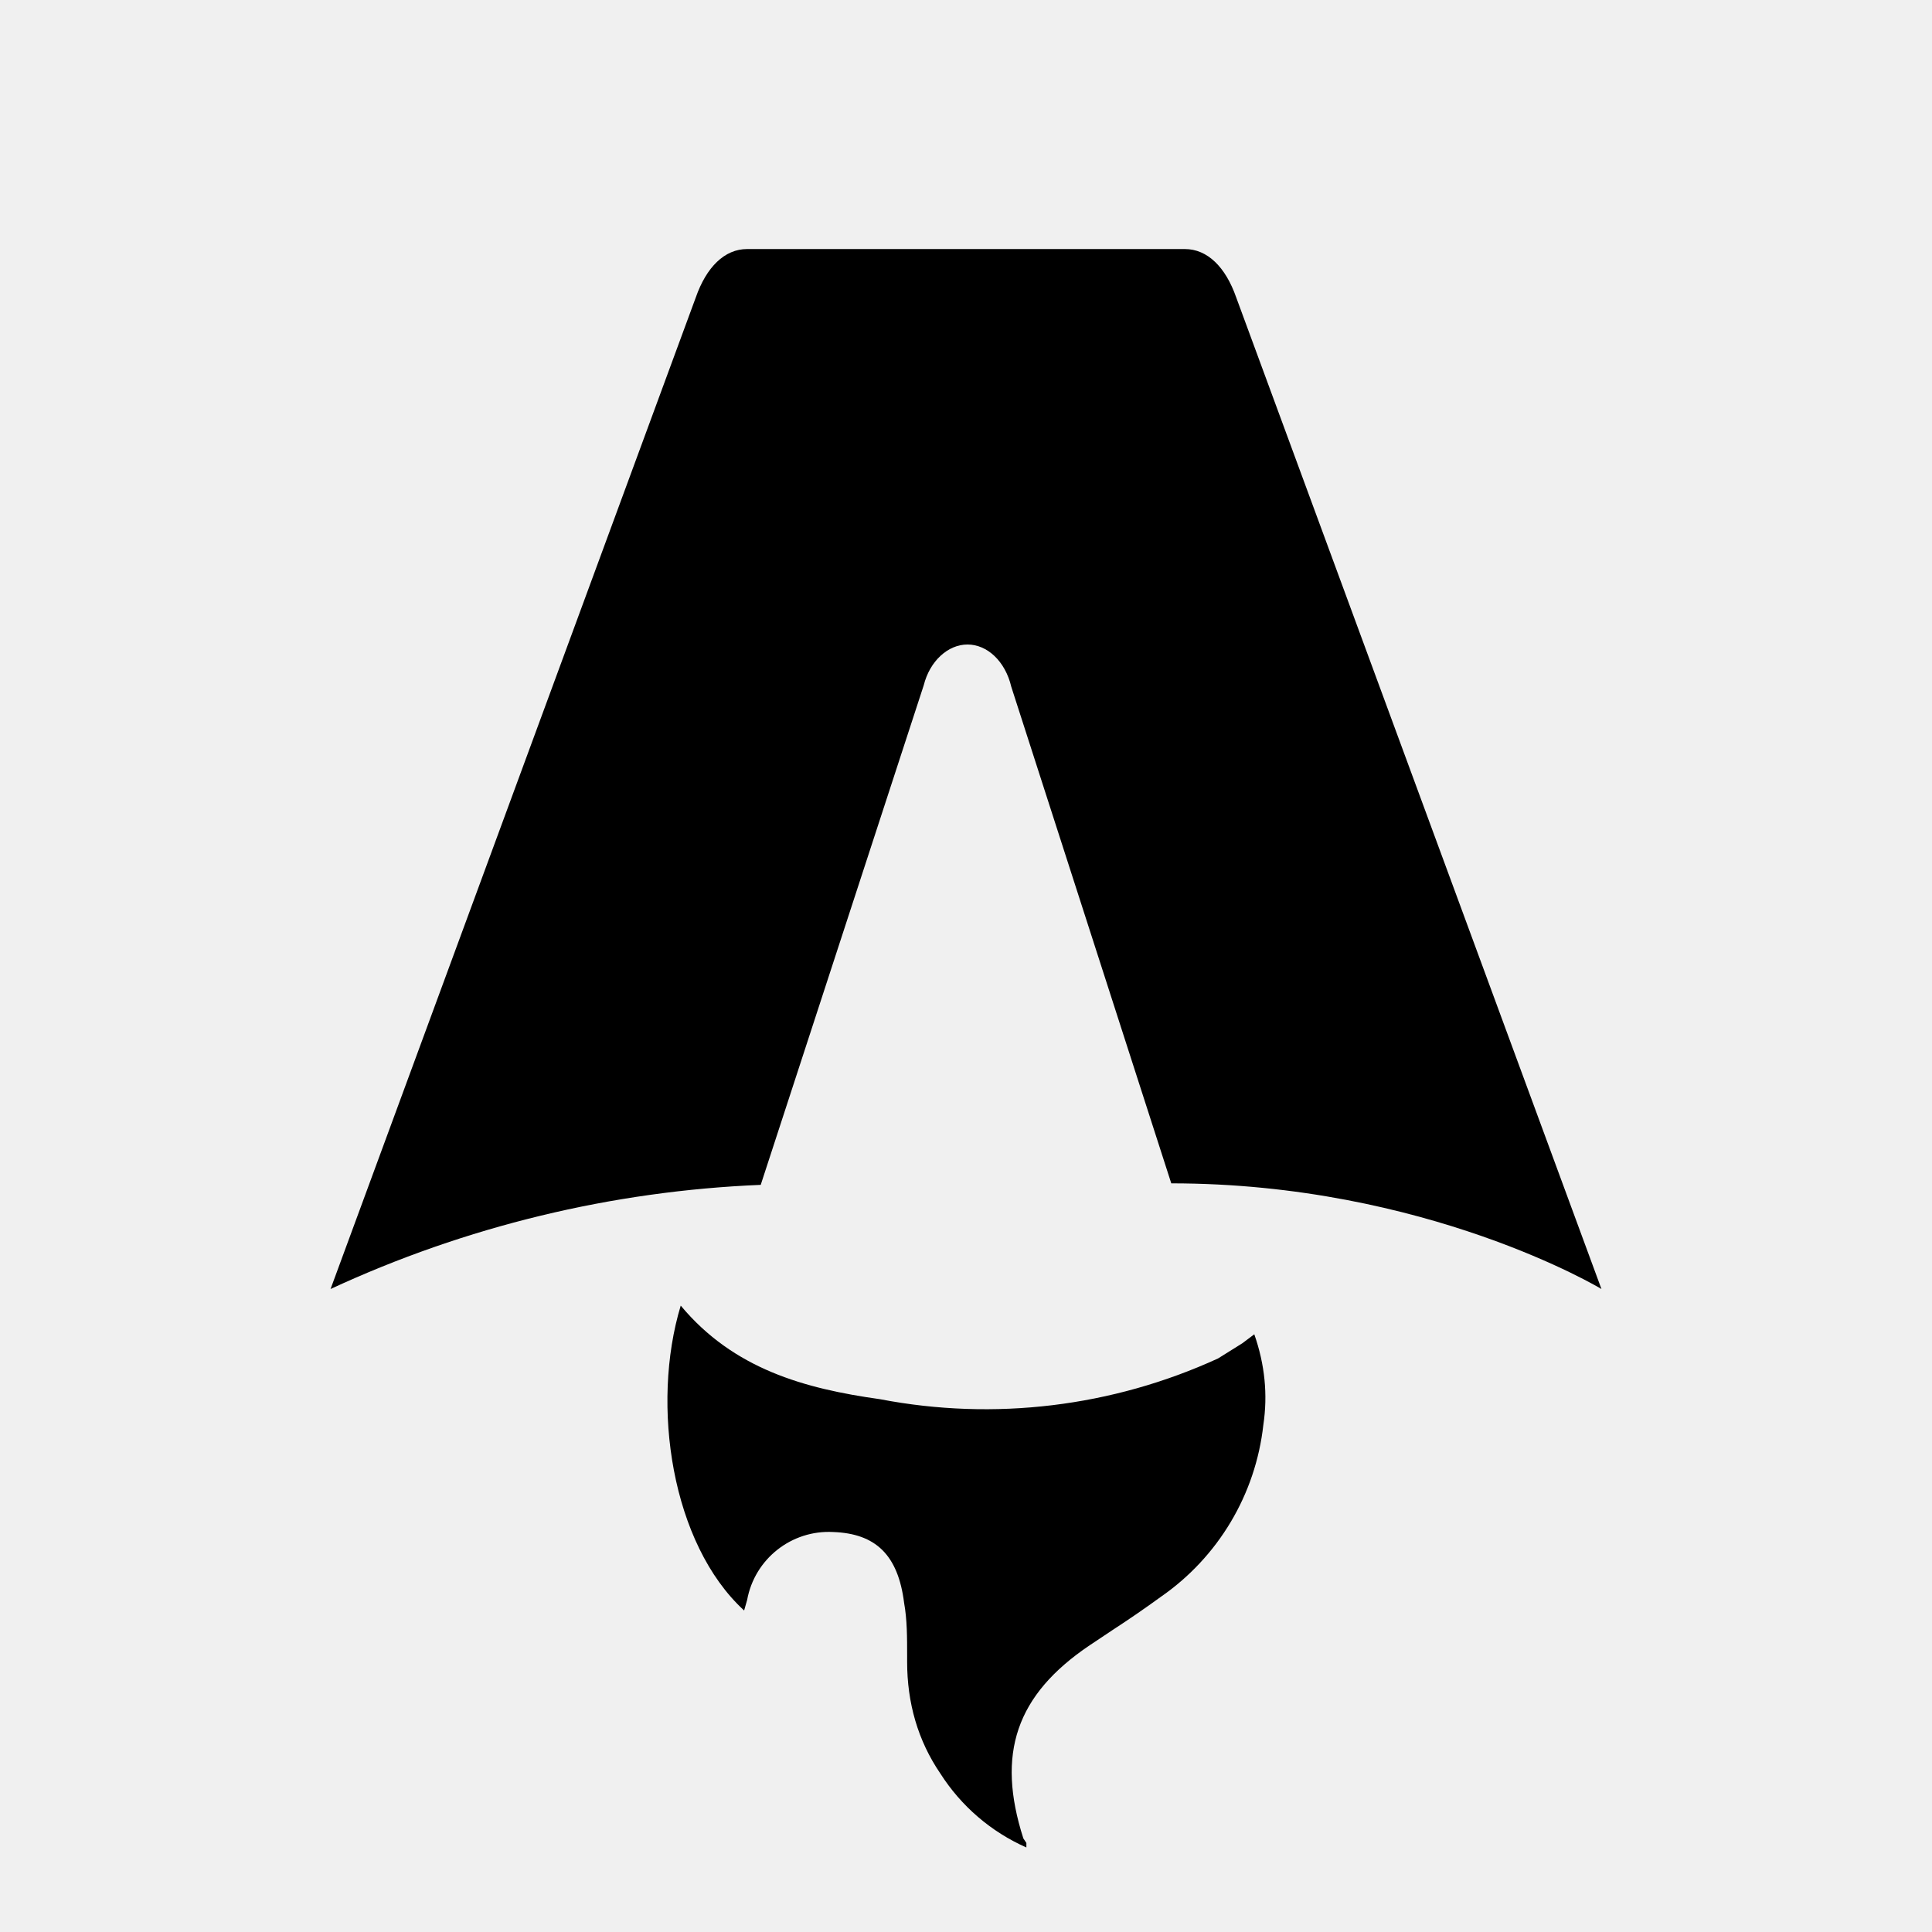
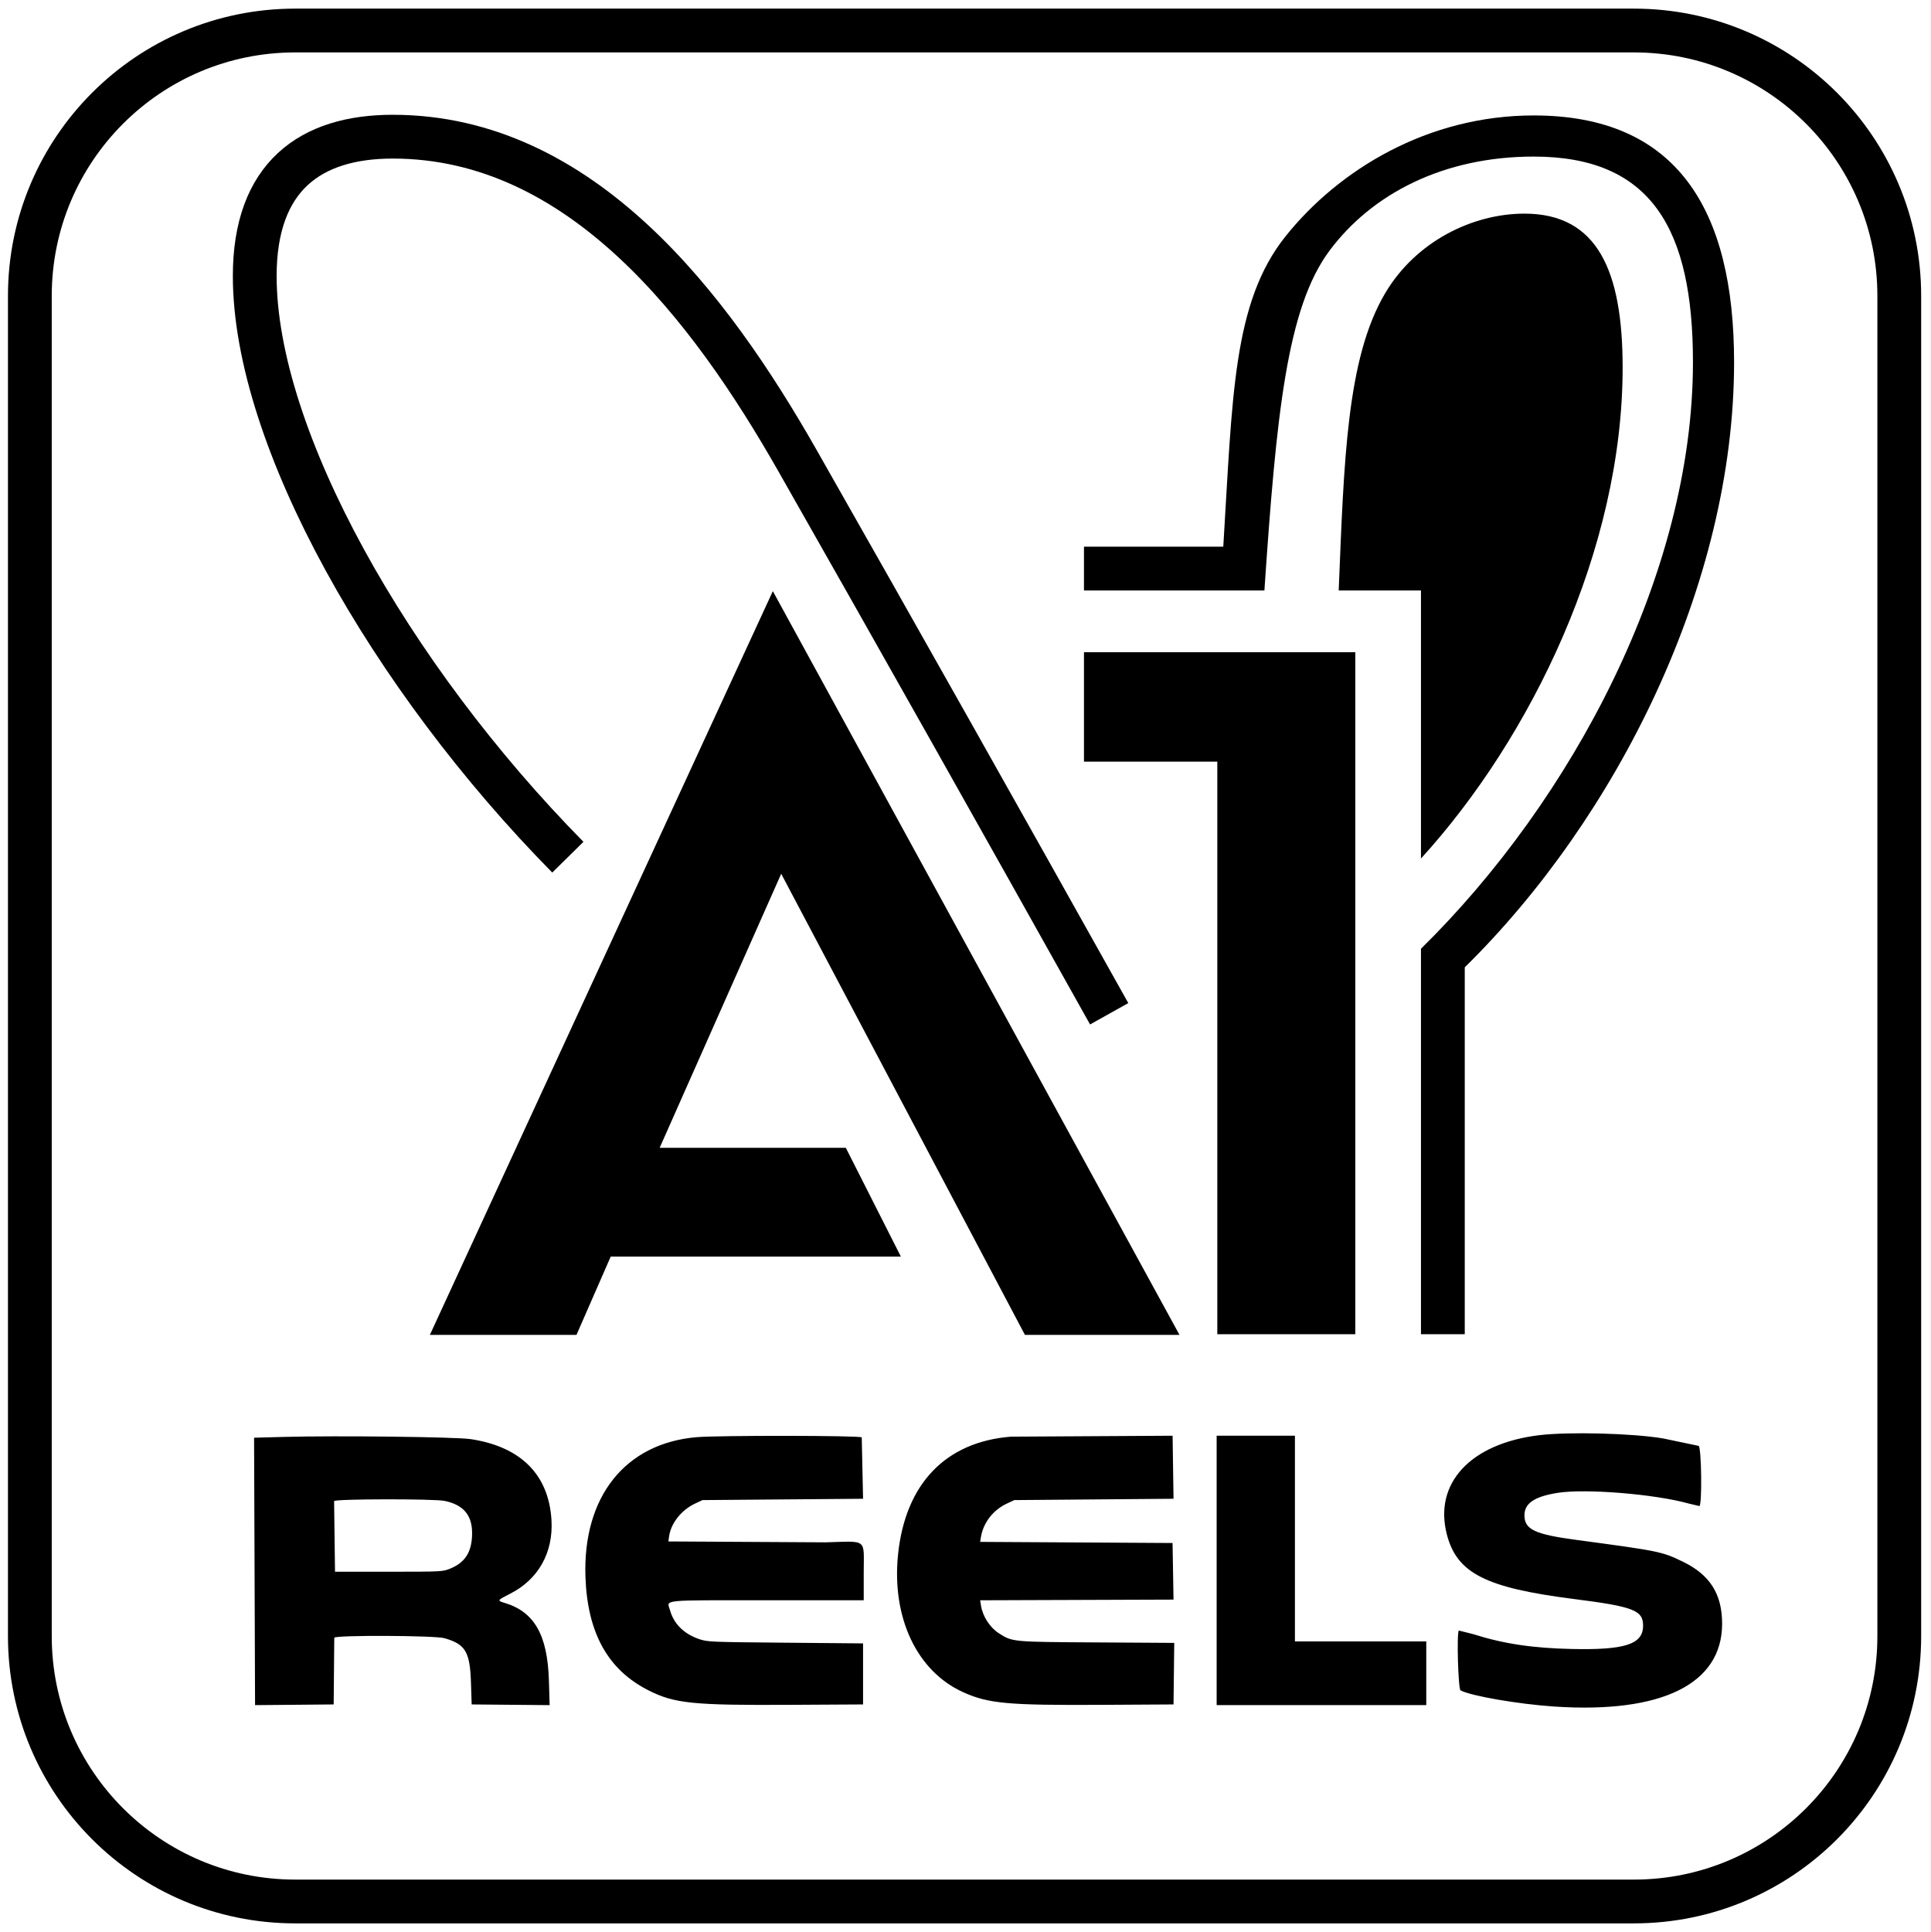
- <svg xmlns="http://www.w3.org/2000/svg" fill="none" viewBox="0 0 128 128">
-   <path d="M50.4 78.5a75.1 75.1 0 0 0-28.5 6.9l24.2-65.7c.7-2 1.9-3.2 3.4-3.2h29c1.5 0 2.7 1.2 3.4 3.2l24.2 65.7s-11.6-7-28.5-7L67 45.5c-.4-1.7-1.6-2.8-2.9-2.8-1.3 0-2.5 1.1-2.9 2.7L50.4 78.5Zm-1.1 28.2Zm-4.2-20.2c-2 6.6-.6 15.8 4.2 20.2a17.5 17.5 0 0 1 .2-.7 5.5 5.5 0 0 1 5.7-4.5c2.8.1 4.3 1.5 4.7 4.7.2 1.1.2 2.3.2 3.5v.4c0 2.7.7 5.2 2.2 7.4a13 13 0 0 0 5.7 4.9v-.3l-.2-.3c-1.8-5.6-.5-9.5 4.4-12.8l1.5-1a73 73 0 0 0 3.2-2.2 16 16 0 0 0 6.8-11.4c.3-2 .1-4-.6-6l-.8.6-1.6 1a37 37 0 0 1-22.4 2.7c-5-.7-9.7-2-13.2-6.2Z" />
-   <style>
-         path { fill: #000; }
-         @media (prefers-color-scheme: dark) {
-             path { fill: #FFF; }
-         }
-     </style>
+ <svg xmlns="http://www.w3.org/2000/svg" viewBox="376 377 1455 1456" fill="#000">
+   <rect x="376" y="377" width="1455" height="1456" fill="#fff" />
+   <rect x="398.5" y="400" width="1409" height="1410" rx="200" fill="none" stroke="#000" stroke-width="33" />
+   <path d="M804 1023 C670 887 568 707 568 585 C568 510 610 480 672 480 C814 480 911 608 977 724 C1052 855.82 1132 998 1212 1141" fill="none" stroke="#000" stroke-width="33" stroke-linecap="butt" />
+   <path d="M1193 789 H1298 C1305 676 1305 605 1345 555 C1385 505 1452 464 1532 464 C1640 464 1683 535 1683 650 C1683 818 1594 994 1480 1106 V1382.5 H1447 V1092 C1561 980 1652 809 1652 650 C1652 550 1621 495 1532 495 C1464 495 1410 523 1378 566 C1346 609 1338 689 1329 822 H1193 Z" />
+   <path d="M1385 822 C1389 724 1391 647 1420 598 C1443.2 558.8 1486 538 1525 538 C1580 538 1599 581 1599 654 C1599 791 1530 933 1447 1024 V822 Z" />
+   <path d="M958.5 822.5 L1265 1383 H1148.5 L964.8 1035.5 L873.2 1242 H1013.5 L1055 1324 H836.3 L810.5 1383 H700 Z" />
+   <path d="M1193 868.5 H1397.5 V1382.5 H1293.5 V951 H1193 Z" />
+   <path d="M1536.11 1458.59 C1484.3 1464.86 1456.47 1494.82 1466.53 1533.46 C1474.12 1562.6 1495.69 1573.57 1561.98 1582.01 C1607.66 1587.82 1614.66 1590.58 1614.4 1602.63 C1614.11 1616.21 1600.51 1620.56 1561.03 1619.72 C1531.21 1619.09 1509.31 1615.81 1486.44 1608.55 L1475.54 1605.8 C1473.83 1607.5 1475.05 1649.95 1476.82 1650.9 C1484.69 1655.12 1520.51 1661.29 1547.5 1663.09 C1628.46 1668.49 1673.9 1646.11 1673.98 1600.8 C1674.03 1578.42 1664.85 1563.84 1644.5 1553.98 C1628.56 1546.26 1626.88 1545.92 1564.3 1537.54 C1532.76 1533.32 1525 1529.65 1525 1518.98 C1525 1509.92 1532.49 1504.85 1550 1502.05 C1570.87 1498.72 1623.07 1502.95 1648.56 1510.04 L1656.81 1512 C1659.01 1512 1658.45 1467.26 1656.25 1466.64 L1629.5 1461.04 C1606.64 1457.16 1558.44 1455.89 1536.11 1458.59 Z M590 1459.89 L567.5 1460.5 L568.24 1662.03 L627.5 1661.5 L627.94 1611.25 C628.04 1609.17 703.86 1609.48 711.07 1611.59 C726.94 1616.22 730.24 1621.83 730.99 1645.5 L731.5 1661.5 L790.27 1662.03 L789.73 1643.77 C788.71 1609.11 778.79 1591.69 756.25 1584.95 C750.55 1583.25 750.69 1583.03 760.63 1577.99 C781.79 1567.26 793.14 1546.97 791.65 1522.5 C789.58 1488.29 768.48 1467.2 730.66 1461.54 C719.5 1459.88 629.7 1458.82 590 1459.89 Z M901 1460.09 C847.22 1464.69 815.17 1504.98 817.26 1565.37 C818.73 1607.71 834.22 1635.53 864.94 1650.97 C884.53 1660.82 898.22 1662.2 972 1661.8 L1026.5 1661.5 L1026.5 1615.5 L968 1614.98 C911.13 1614.47 909.32 1614.4 903 1612.27 C891.57 1608.41 883.89 1600.83 881.02 1590.58 C878.71 1582.32 872.14 1583 953.97 1583 L1027 1583 L1027 1562.04 C1027 1535.94 1030.24 1538.49 998.15 1539.34 L879.78 1538.67 L880.27 1535.02 C881.61 1525.02 889.51 1515 899.88 1510.13 L905.5 1507.5 L1026.5 1506.5 L1025.51 1460.25 C1024.99 1458.8 917.71 1458.66 901 1460.09 Z M1138 1459.7 C1088.65 1463.59 1058.26 1495.35 1052.85 1548.71 C1048.04 1596.18 1067.11 1636.48 1101.85 1652.23 C1120.88 1660.86 1135.47 1662.2 1206 1661.81 L1260.5 1661.5 L1261.04 1615.12 L1202.77 1614.76 C1138.61 1614.38 1139.18 1614.43 1128.96 1607.94 C1122.18 1603.64 1116.7 1595.21 1115.4 1587.1 L1114.75 1583.01 L1260.5 1582.5 L1259.77 1539.84 L1114.74 1539 L1115.3 1535.52 C1117.08 1524.58 1124.44 1515.03 1134.88 1510.13 L1140.5 1507.5 L1260.5 1506.5 L1259.8 1459 L1138 1459.7 Z M627.82 1508.25 L628.5 1561.5 L669 1561.49 C708.74 1561.48 709.61 1561.44 715.12 1559.22 C726.17 1554.77 731.23 1547.28 731.79 1534.5 C732.46 1519.56 725.98 1511.26 711.2 1508.12 C703.33 1506.45 628.35 1506.57 627.82 1508.25 Z M1293 1459 H1352 V1614 H1451 V1662 H1293 Z" fill-rule="evenodd" />
</svg>
